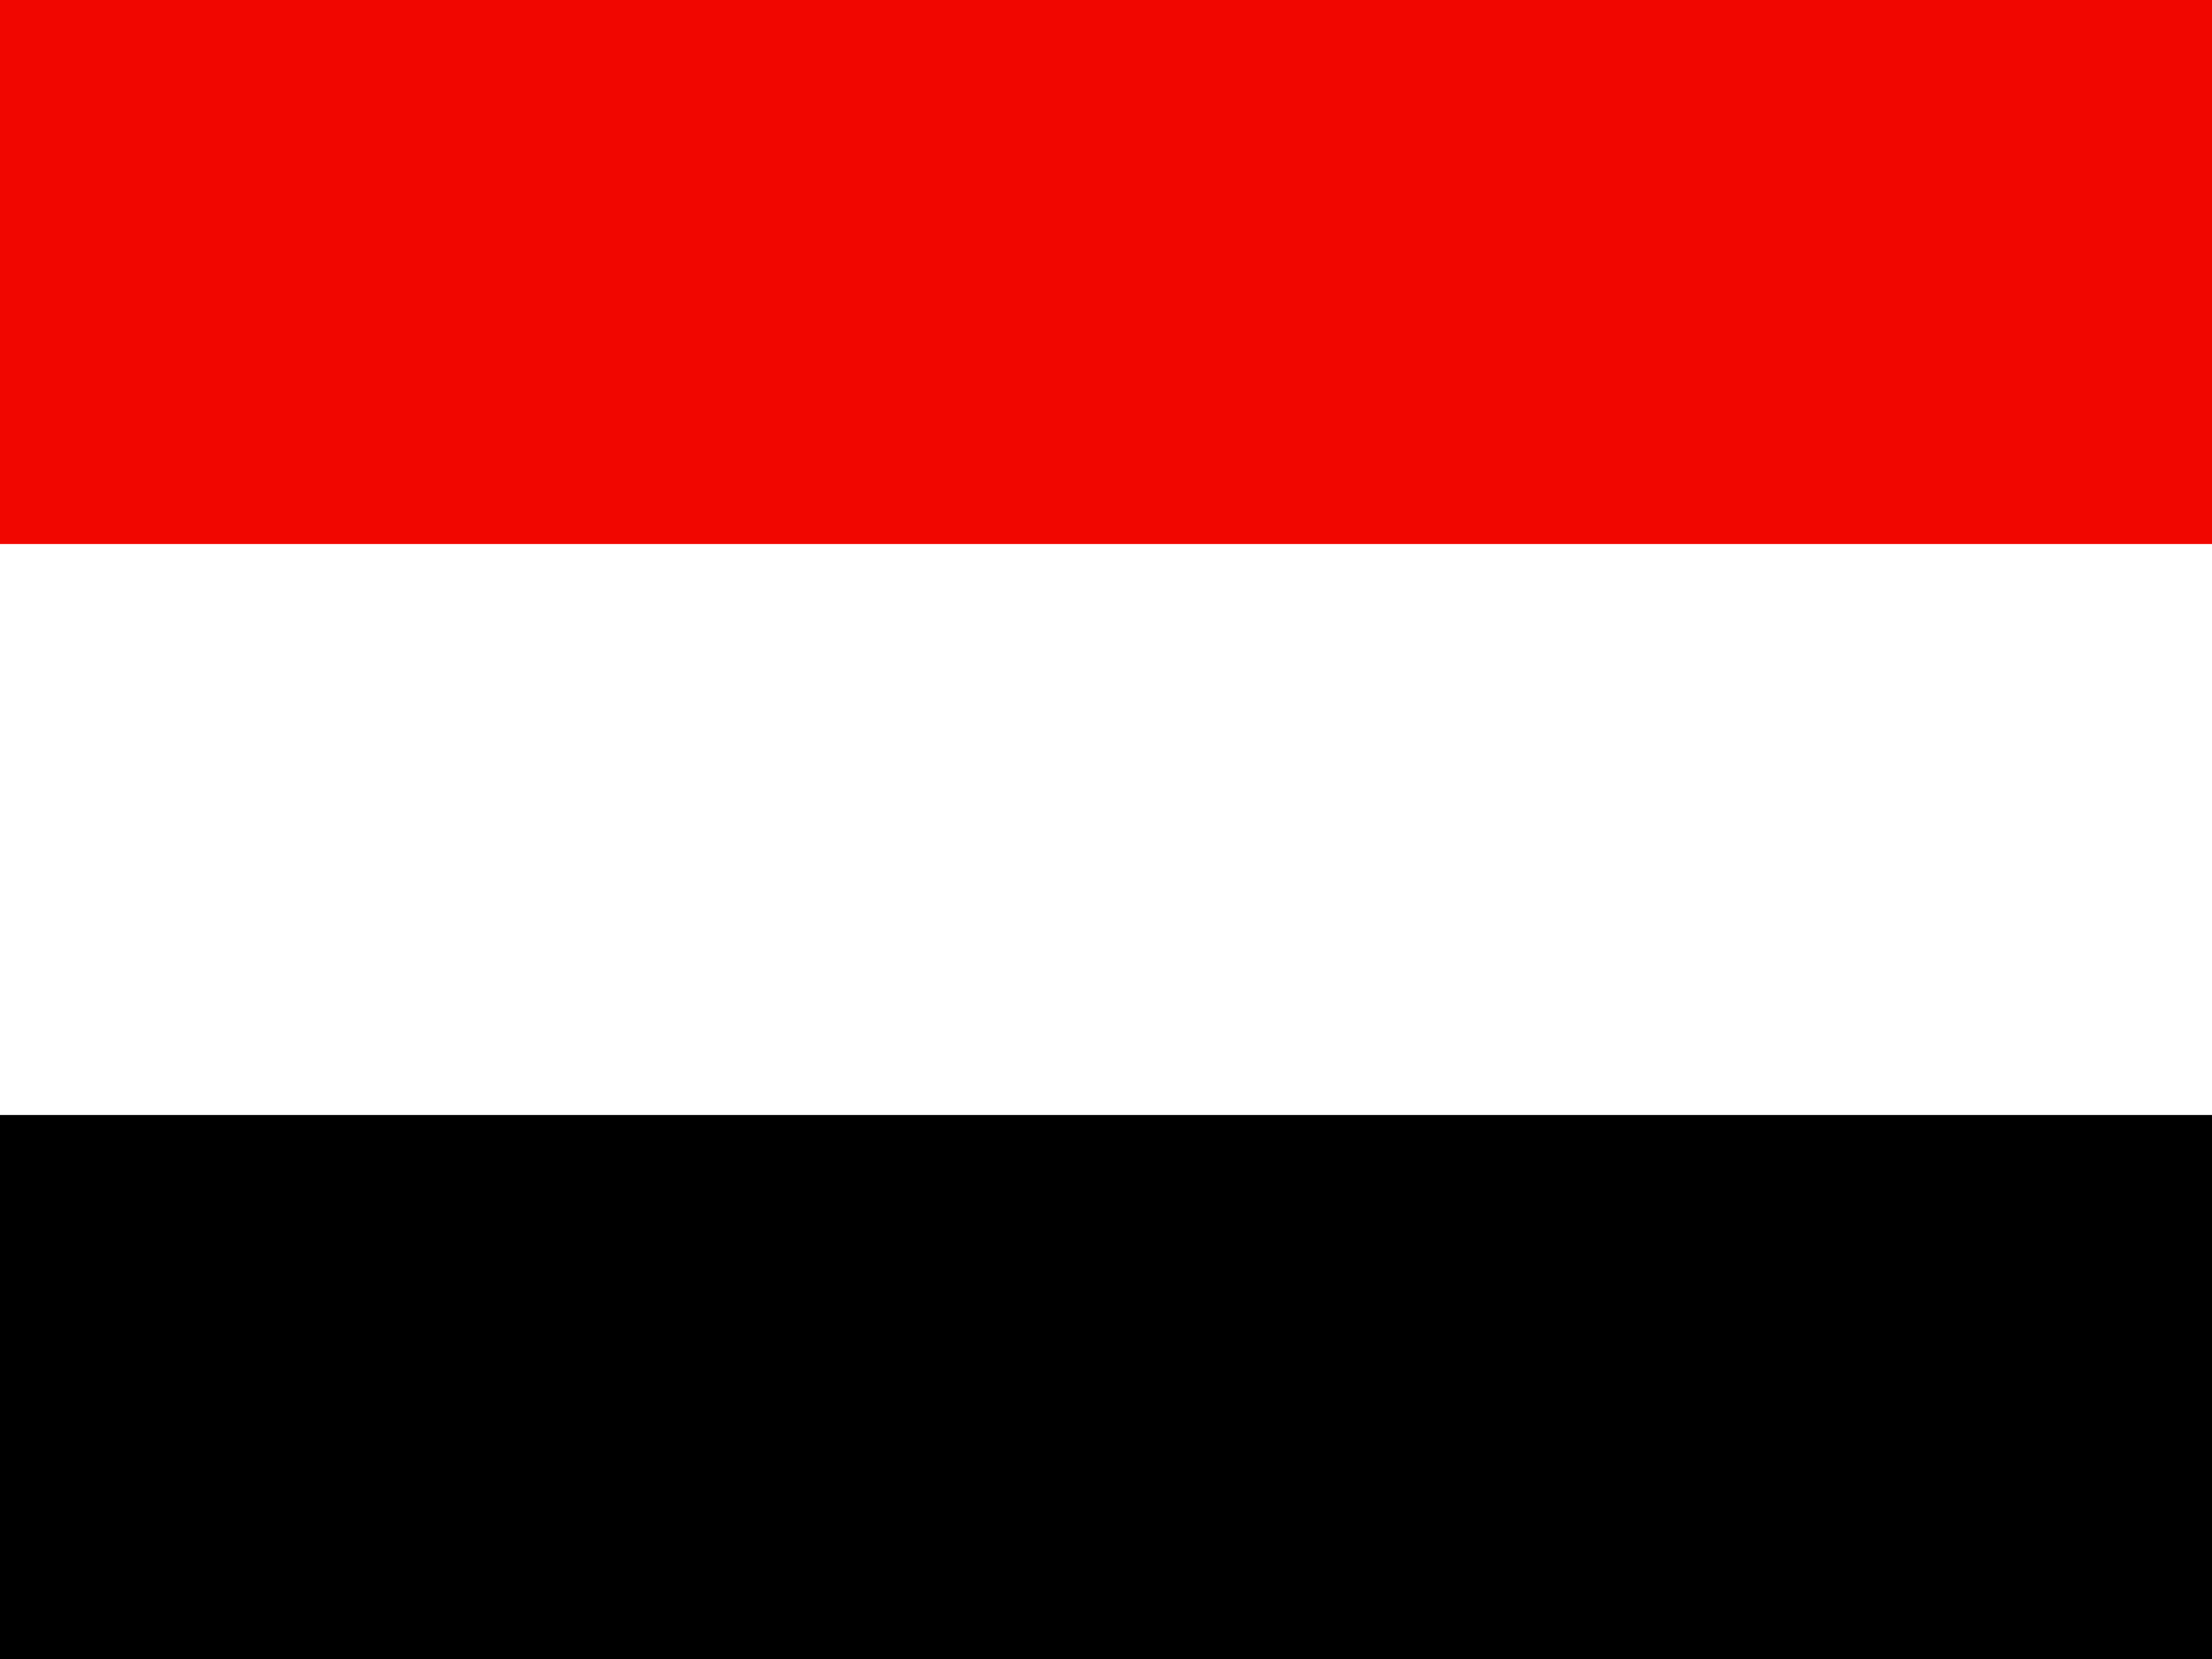
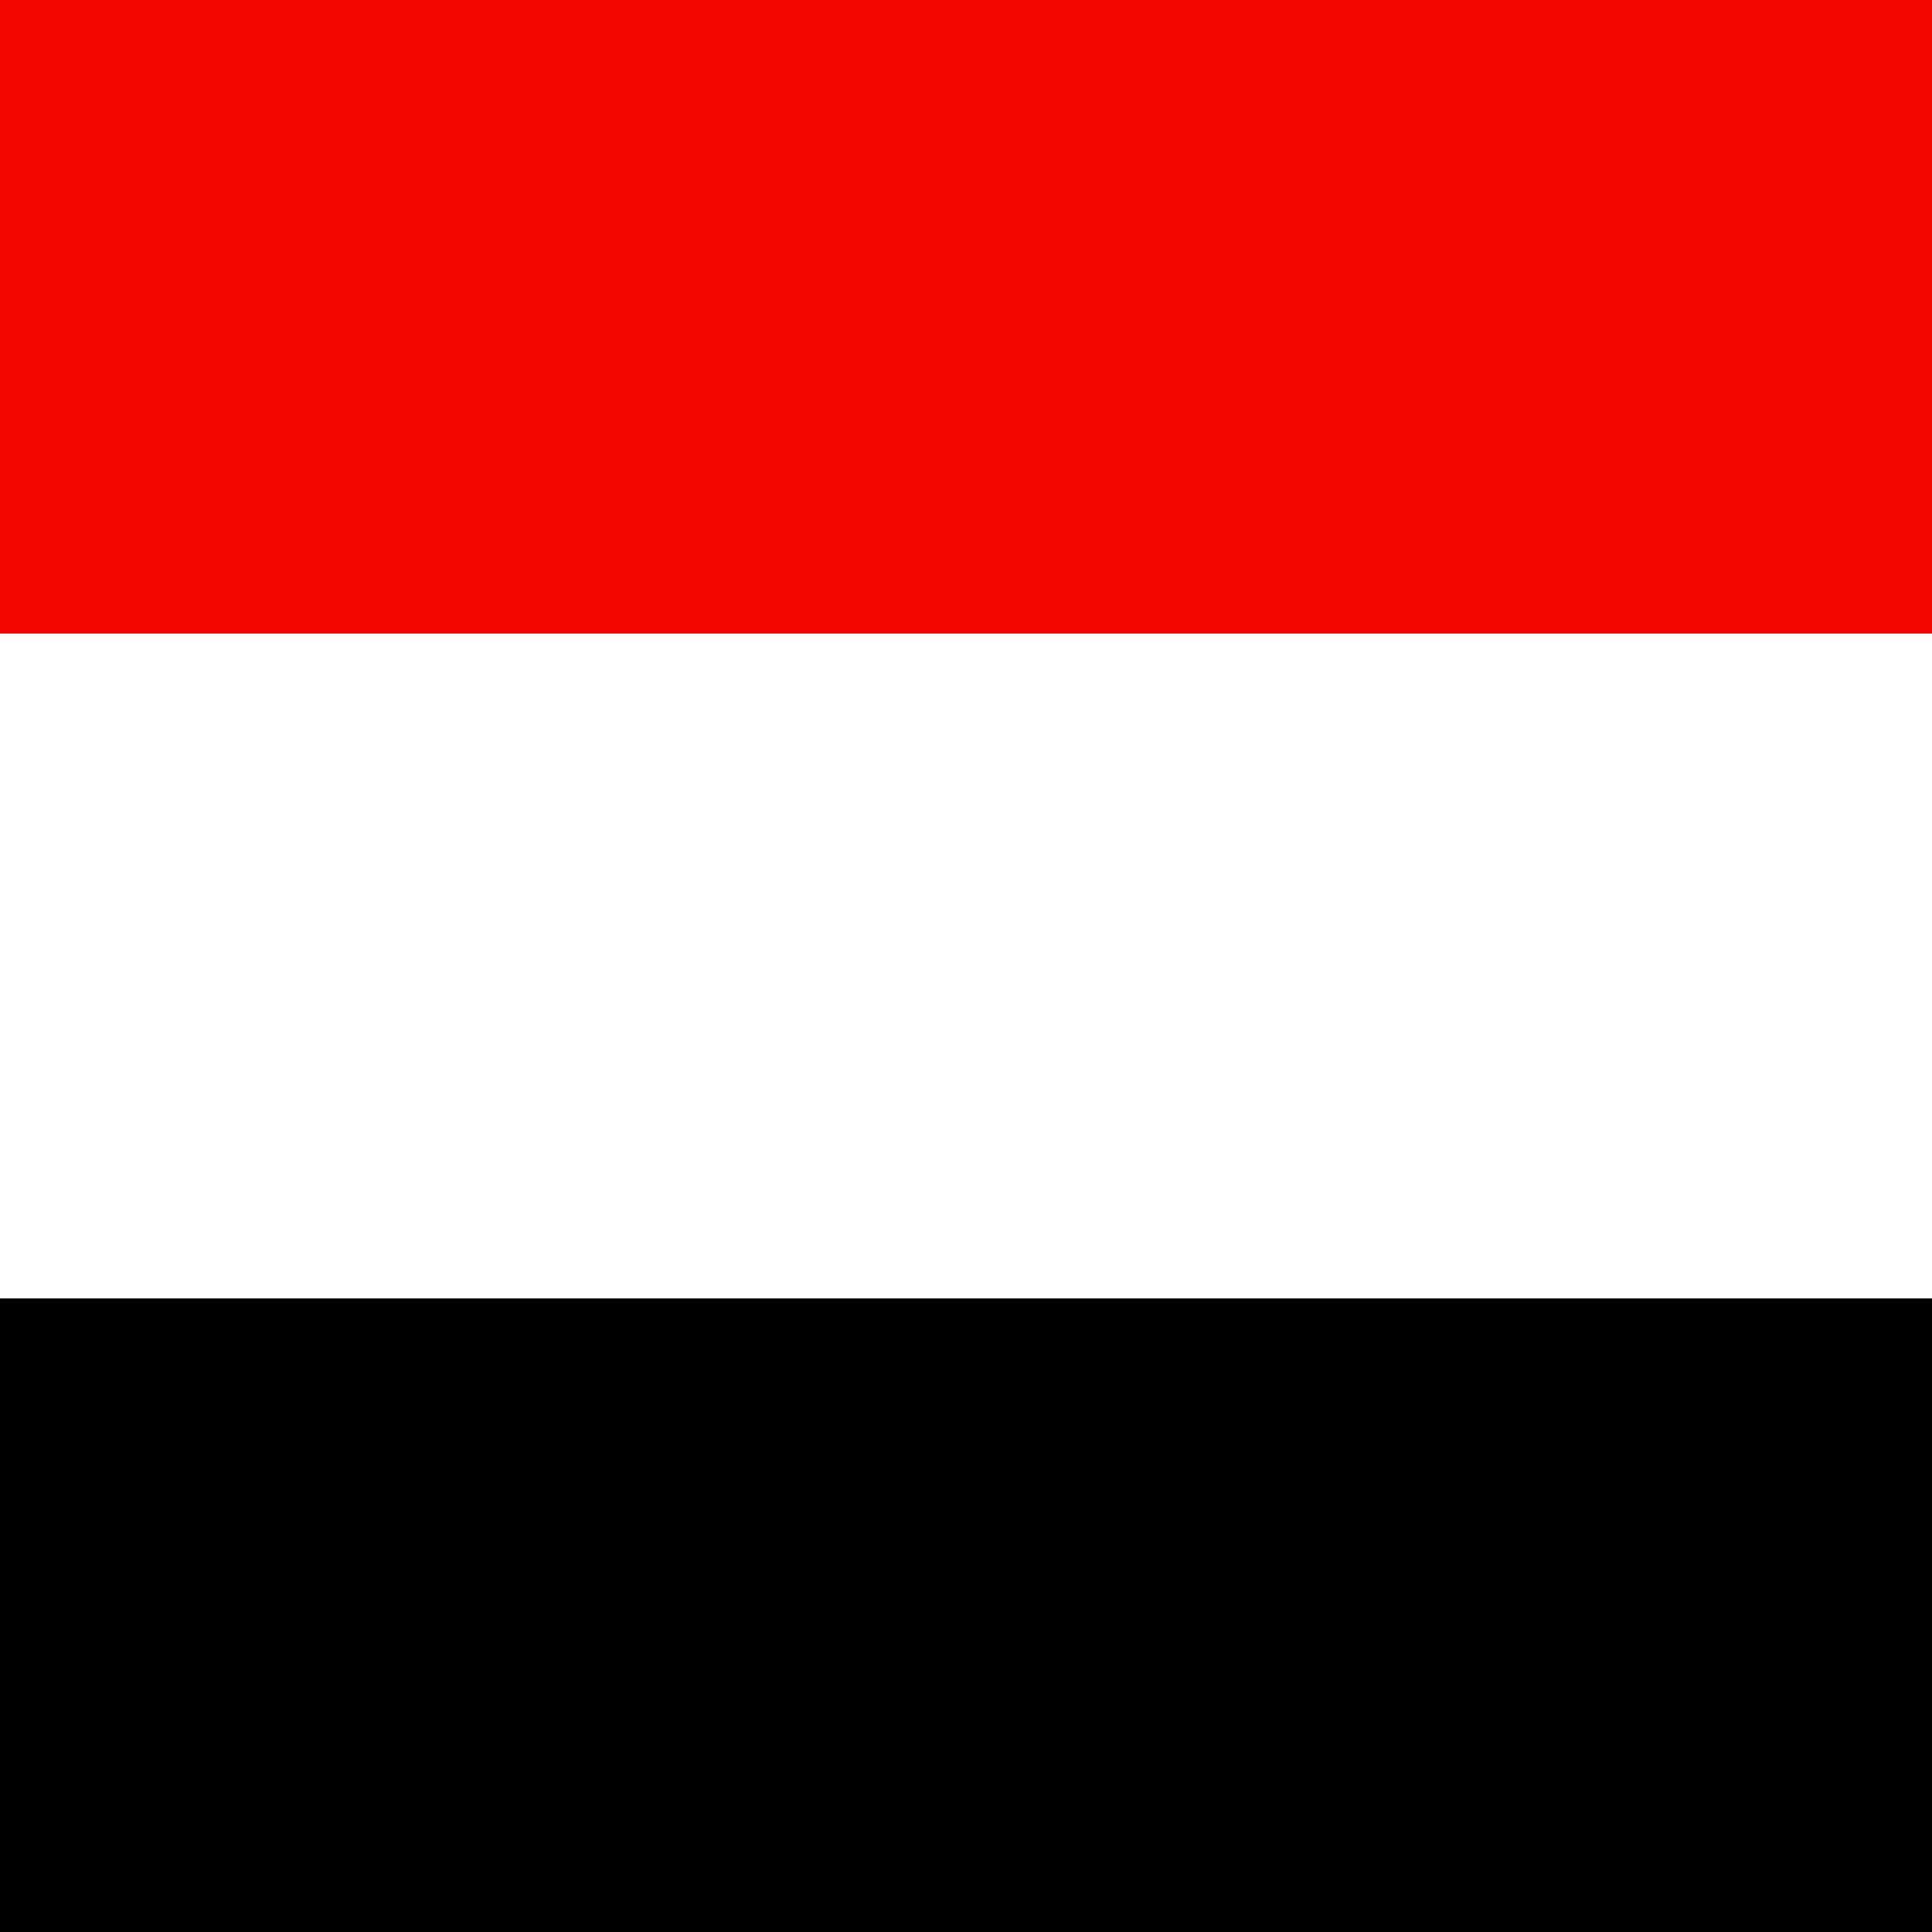
- <svg xmlns="http://www.w3.org/2000/svg" id="flag-icons-ye" viewBox="0 0 640 480">
+ <svg xmlns="http://www.w3.org/2000/svg" id="flag-icons-ye" viewBox="0 0 512 512">
  <g fill-rule="evenodd" stroke-width="1pt">
-     <path fill="#fff" d="M0 0h640v472.8H0z" />
-     <path fill="#f10600" d="M0 0h640v157.4H0z" />
-     <path d="M0 322.6h640V480H0z" />
+     <path fill="#fff" d="M0 0h512v504.3H0z" />
+     <path fill="#f10600" d="M0 0h512v167.9H0z" />
+     <path d="M0 344.1h512V512H0z" />
  </g>
</svg>
